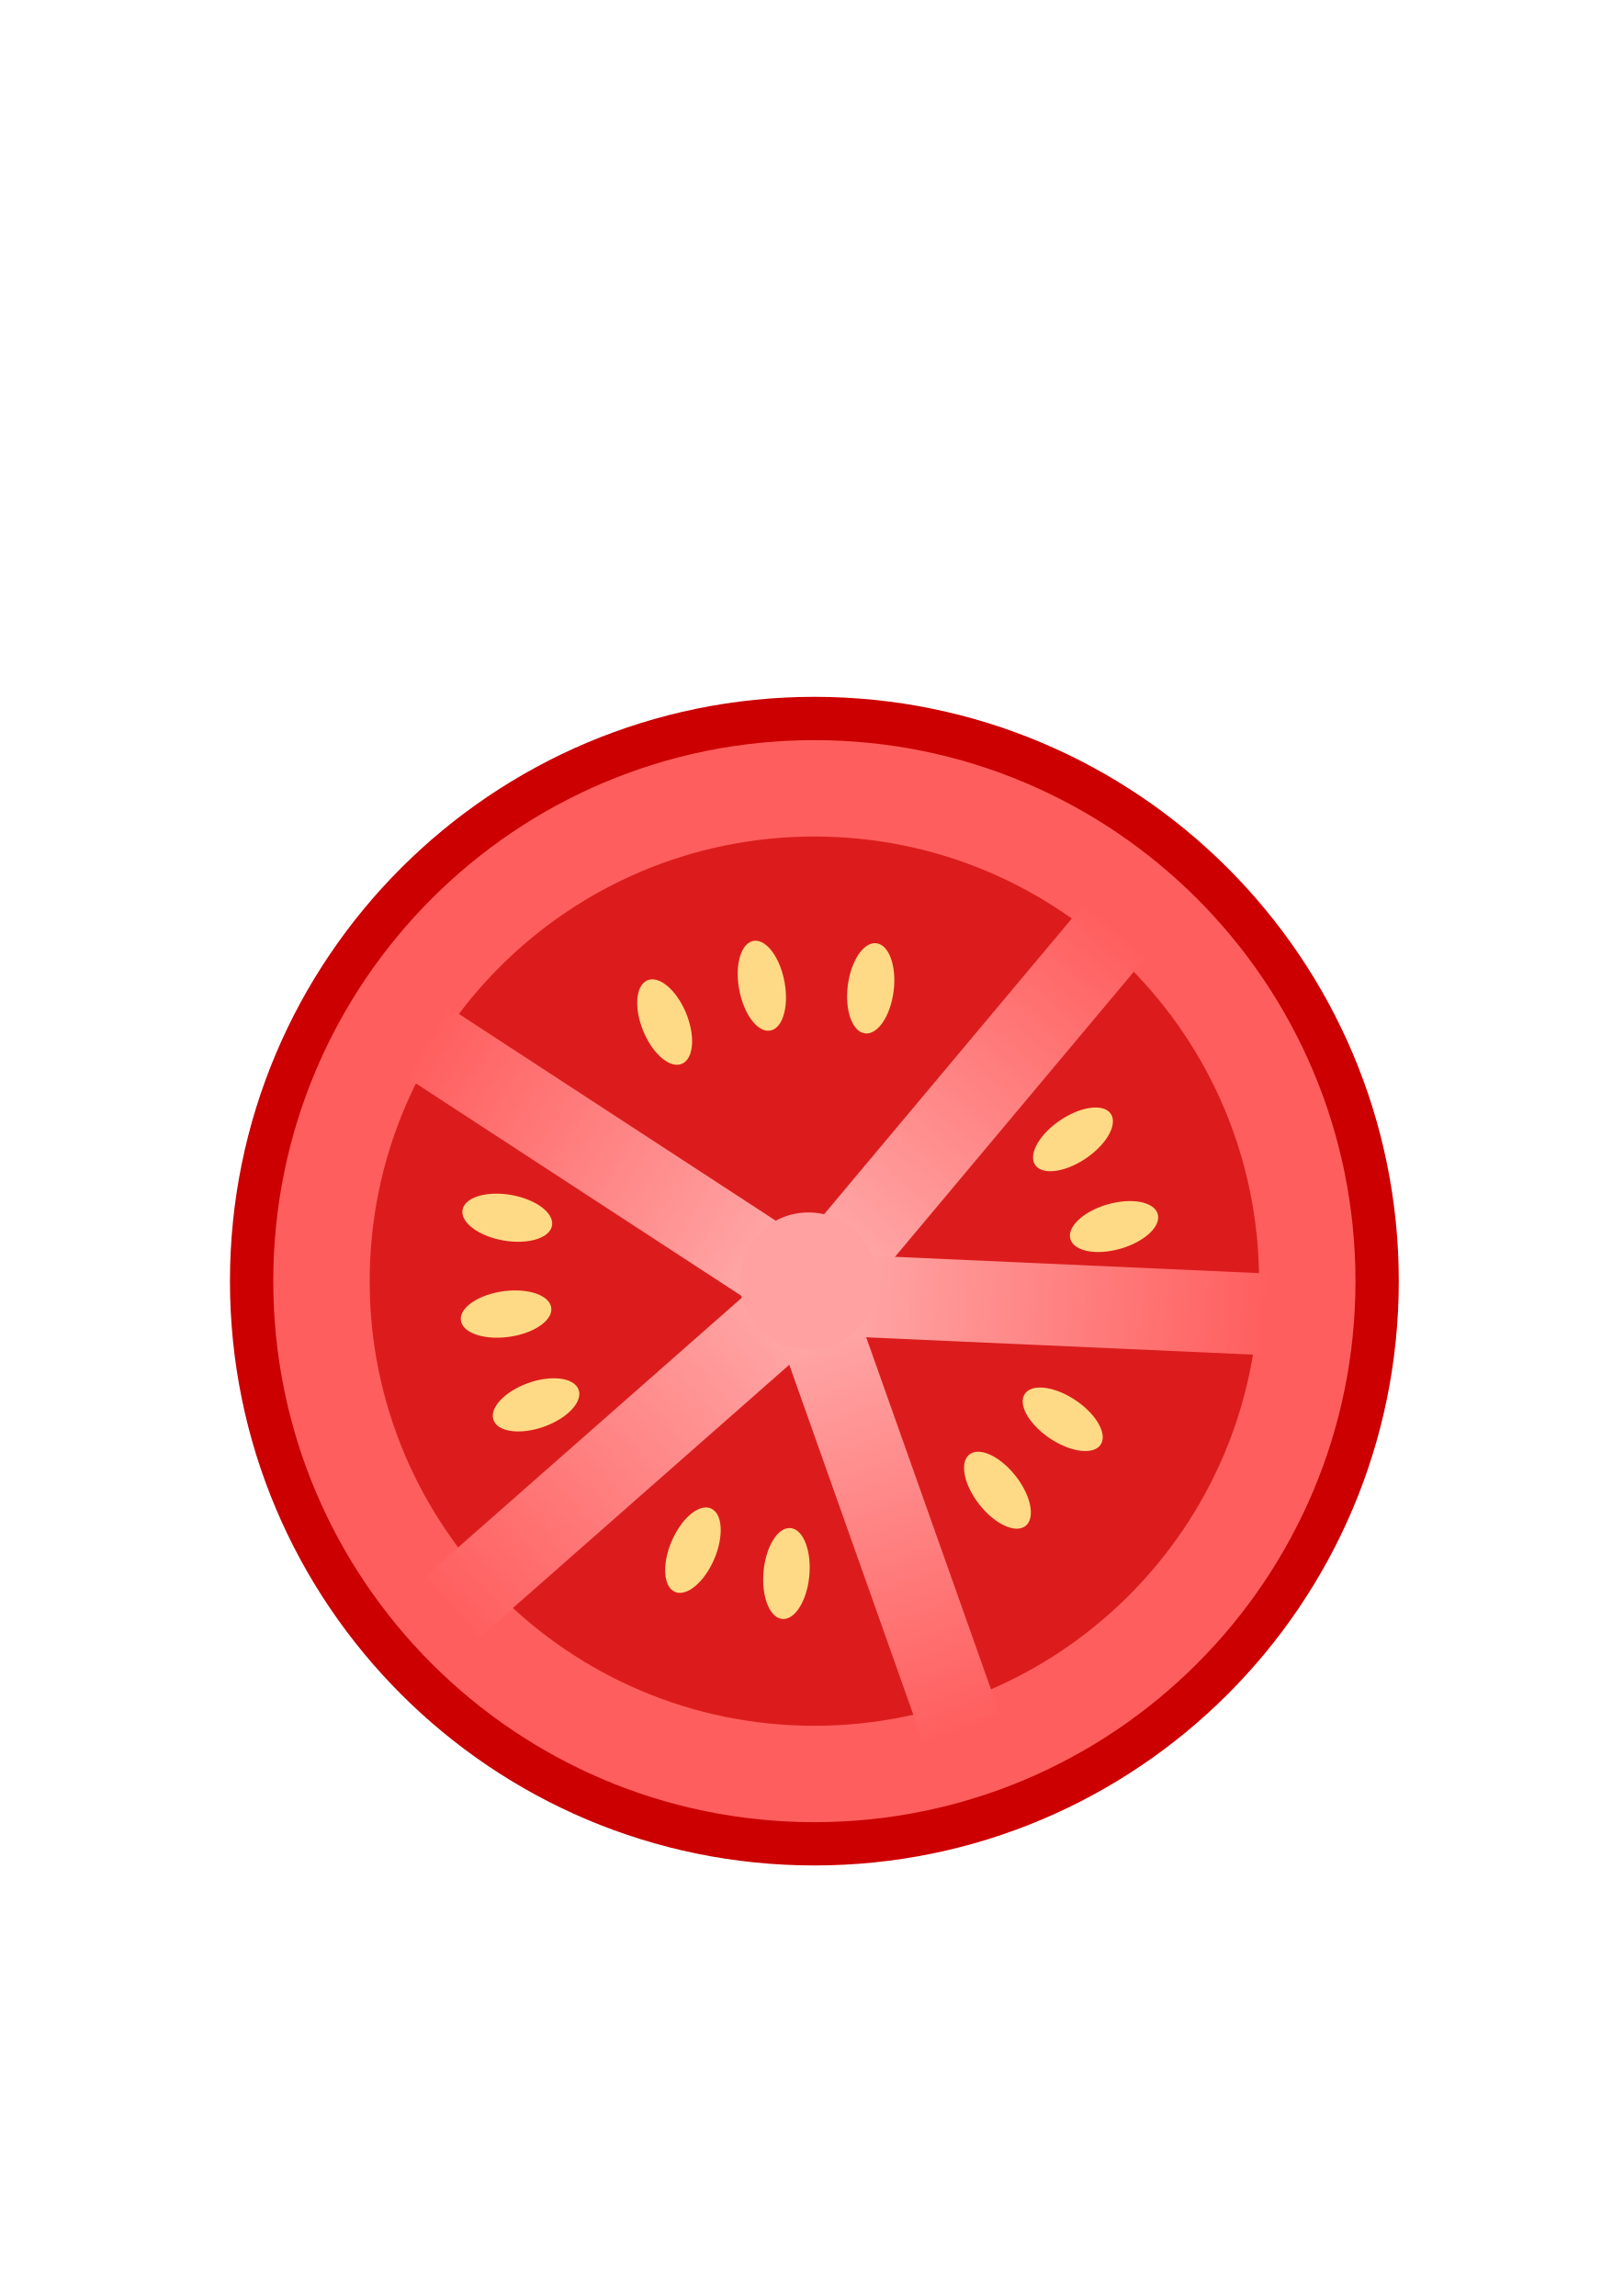
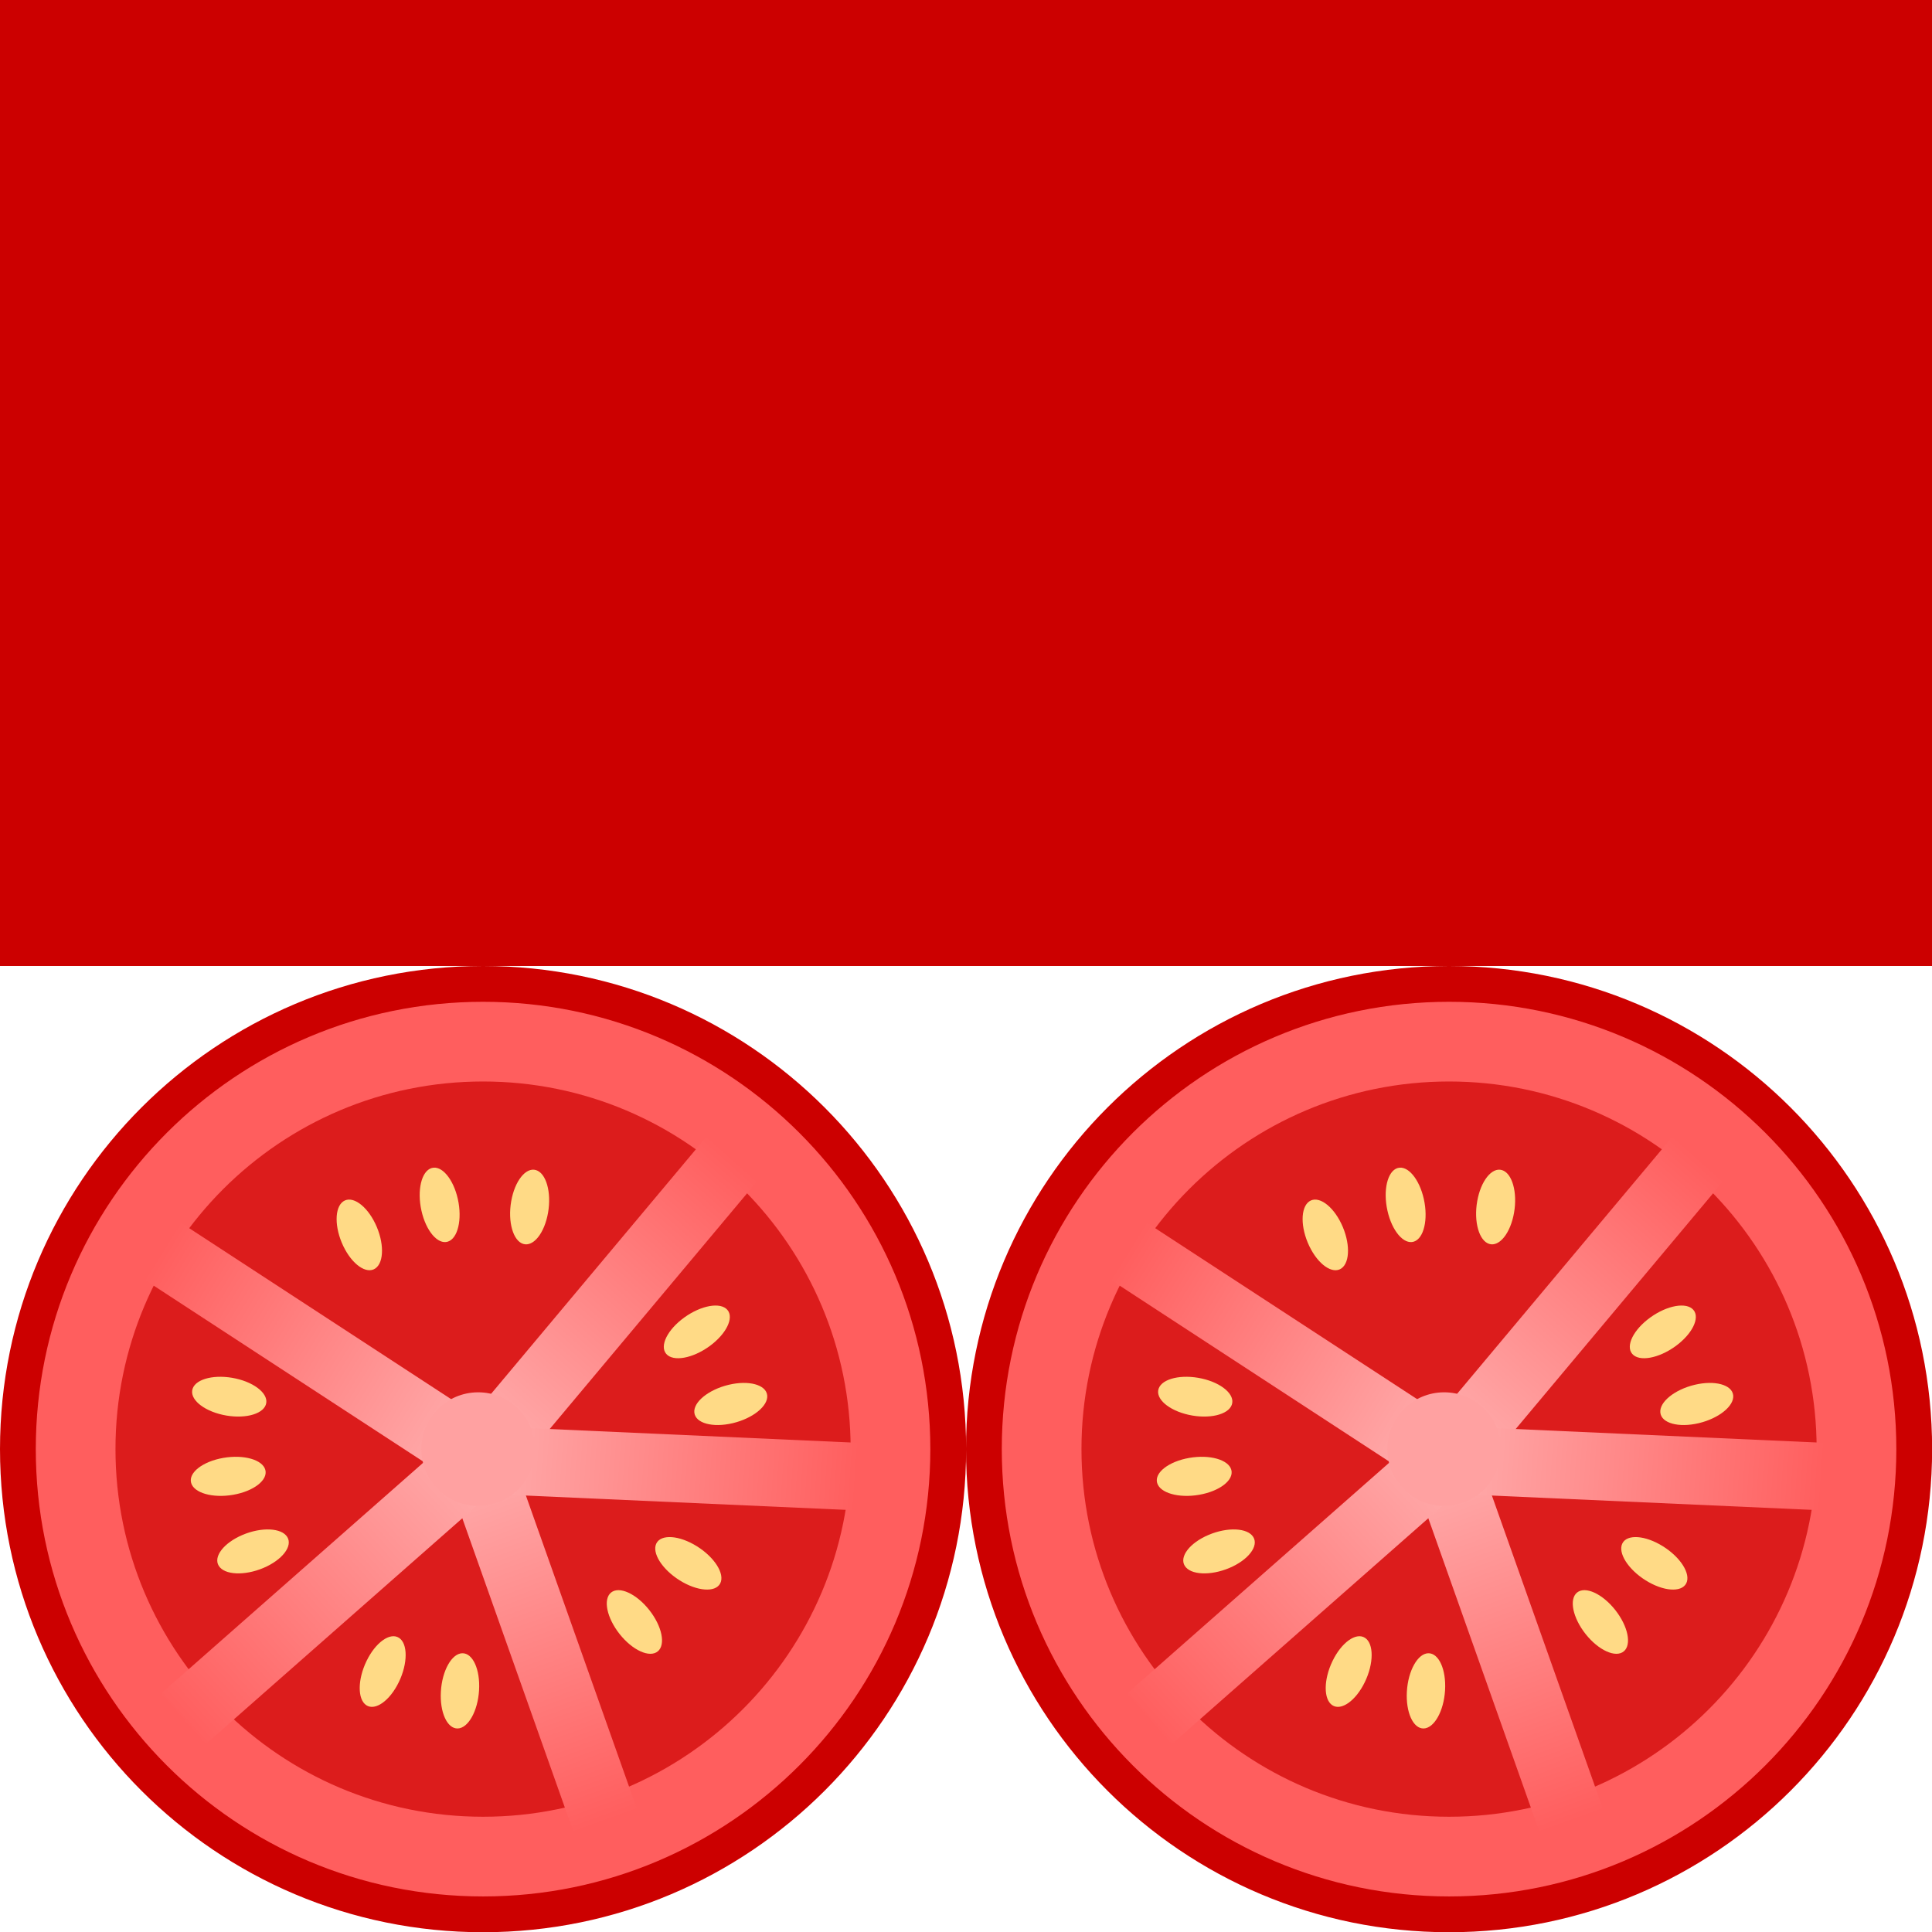
- <svg xmlns="http://www.w3.org/2000/svg" xmlns:xlink="http://www.w3.org/1999/xlink" width="210mm" height="297mm" viewBox="0 0 210 297" version="1.1" id="svg5">
+ <svg xmlns="http://www.w3.org/2000/svg" xmlns:xlink="http://www.w3.org/1999/xlink" width="512" height="512" viewBox="0 0 135.467 135.467" version="1.1" id="svg5">
  <defs id="defs2">
    <linearGradient id="linearGradient9608">
      <stop style="stop-color:#ff5e5e;stop-opacity:1;" offset="0" id="stop9604" />
      <stop style="stop-color:#ffaeae;stop-opacity:1;" offset="1" id="stop9606" />
    </linearGradient>
    <linearGradient xlink:href="#linearGradient9608" id="linearGradient9610" x1="55.081" y1="134.513" x2="104.309" y2="164.989" gradientUnits="userSpaceOnUse" />
    <linearGradient xlink:href="#linearGradient9608" id="linearGradient9865" gradientUnits="userSpaceOnUse" x1="57.401" y1="207.972" x2="104.232" y2="164.986" />
    <linearGradient xlink:href="#linearGradient9608" id="linearGradient9867" gradientUnits="userSpaceOnUse" x1="125.118" y1="223.84" x2="104.248" y2="166.033" />
    <linearGradient xlink:href="#linearGradient9608" id="linearGradient9869" gradientUnits="userSpaceOnUse" x1="163.854" y1="169.827" x2="103.794" y2="165.539" />
    <linearGradient xlink:href="#linearGradient9608" id="linearGradient9871" gradientUnits="userSpaceOnUse" x1="144.264" y1="119.985" x2="104.277" y2="164.848" />
+     <linearGradient xlink:href="#linearGradient9608" id="linearGradient9871-3" gradientUnits="userSpaceOnUse" x1="144.264" y1="119.985" x2="104.277" y2="164.848" />
+     <linearGradient xlink:href="#linearGradient9608" id="linearGradient9610-5" x1="55.081" y1="134.513" x2="104.309" y2="164.989" gradientUnits="userSpaceOnUse" />
+     <linearGradient xlink:href="#linearGradient9608" id="linearGradient9867-3" gradientUnits="userSpaceOnUse" x1="125.118" y1="223.84" x2="104.248" y2="166.033" />
+     <linearGradient xlink:href="#linearGradient9608" id="linearGradient9865-5" gradientUnits="userSpaceOnUse" x1="57.401" y1="207.972" x2="104.232" y2="164.986" />
+     <linearGradient xlink:href="#linearGradient9608" id="linearGradient9869-6" gradientUnits="userSpaceOnUse" x1="163.854" y1="169.827" x2="103.794" y2="165.539" />
  </defs>
  <g id="layer1">
-     <circle style="fill:#ff5e5e;fill-opacity:1;stroke:#cc0000;stroke-width:5.6;stroke-dasharray:none;stop-color:#000000" id="path234" cx="105.326" cy="165.723" r="72.784" />
-     <circle style="fill:#cc0000;fill-opacity:0.699;stroke:none;stroke-width:1.665;stop-color:#000000" id="path234-3" cx="105.326" cy="165.723" r="57.516" />
-     <g id="g1763" style="stroke:#ff5e5e;stroke-opacity:1">
-       <path style="fill:none;stroke:url(#linearGradient9871);stroke-width:10.565;stroke-linecap:butt;stroke-linejoin:miter;stroke-dasharray:none;stroke-opacity:1;font-variation-settings:normal;opacity:1;vector-effect:none;fill-opacity:1;stroke-miterlimit:4;stroke-dashoffset:0;-inkscape-stroke:none;stop-color:#000000;stop-opacity:1" d="m 145.37,118.99 -40.409,48.246" id="path1028" />
-       <path style="fill:none;stroke:url(#linearGradient9610);stroke-width:10.565;stroke-linecap:butt;stroke-linejoin:miter;stroke-dasharray:none;stroke-opacity:1;fill-opacity:1" d="M 104.961,167.236 51.343,132.243" id="path1028-2" />
-       <path style="fill:none;stroke:url(#linearGradient9867);stroke-width:10.565;stroke-linecap:butt;stroke-linejoin:miter;stroke-dasharray:none;stroke-opacity:1;font-variation-settings:normal;opacity:1;vector-effect:none;fill-opacity:1;stroke-miterlimit:4;stroke-dashoffset:0;-inkscape-stroke:none;stop-color:#000000;stop-opacity:1" d="m 104.451,167.416 20.337,57.377" id="path1030" />
-       <path style="fill:none;stroke:url(#linearGradient9865);stroke-width:10.565;stroke-linecap:butt;stroke-linejoin:miter;stroke-dasharray:none;stroke-opacity:1;font-variation-settings:normal;opacity:1;vector-effect:none;fill-opacity:1;stroke-miterlimit:4;stroke-dashoffset:0;-inkscape-stroke:none;stop-color:#000000;stop-opacity:1" d="M 58.464,207.897 104.451,167.416" id="path1030-6" />
-       <path style="fill:none;stroke:url(#linearGradient9869);stroke-width:10.565;stroke-linecap:butt;stroke-linejoin:miter;stroke-opacity:1;stroke-dasharray:none;font-variation-settings:normal;opacity:1;vector-effect:none;fill-opacity:1;stroke-miterlimit:4;stroke-dashoffset:0;-inkscape-stroke:none;stop-color:#000000;stop-opacity:1" d="m 103.844,167.335 62.358,2.789" id="path1032" />
+     <g id="g283" transform="matrix(0.4481205,0,0,0.4481747,-13.32784,27.33551)">
+       <circle style="fill:#ff5e5e;fill-opacity:1;stroke:#cc0000;stroke-width:5.6;stroke-dasharray:none;stop-color:#000000" id="path234" cx="105.326" cy="165.723" r="72.784" />
+       <circle style="fill:#cc0000;fill-opacity:0.699;stroke:none;stroke-width:1.665;stop-color:#000000" id="path234-3" cx="105.326" cy="165.723" r="57.516" />
+       <g id="g1763" style="stroke:#ff5e5e;stroke-opacity:1">
+         <path style="font-variation-settings:normal;opacity:1;vector-effect:none;fill:none;fill-opacity:1;stroke:url(#linearGradient9871);stroke-width:10.565;stroke-linecap:butt;stroke-linejoin:miter;stroke-miterlimit:4;stroke-dasharray:none;stroke-dashoffset:0;stroke-opacity:1;-inkscape-stroke:none;stop-color:#000000;stop-opacity:1" d="m 145.37,118.99 -40.409,48.246" id="path1028" />
+         <path style="fill:none;fill-opacity:1;stroke:url(#linearGradient9610);stroke-width:10.565;stroke-linecap:butt;stroke-linejoin:miter;stroke-dasharray:none;stroke-opacity:1" d="M 104.961,167.236 51.343,132.243" id="path1028-2" />
+         <path style="font-variation-settings:normal;opacity:1;vector-effect:none;fill:none;fill-opacity:1;stroke:url(#linearGradient9867);stroke-width:10.565;stroke-linecap:butt;stroke-linejoin:miter;stroke-miterlimit:4;stroke-dasharray:none;stroke-dashoffset:0;stroke-opacity:1;-inkscape-stroke:none;stop-color:#000000;stop-opacity:1" d="m 104.451,167.416 20.337,57.377" id="path1030" />
+         <path style="font-variation-settings:normal;opacity:1;vector-effect:none;fill:none;fill-opacity:1;stroke:url(#linearGradient9865);stroke-width:10.565;stroke-linecap:butt;stroke-linejoin:miter;stroke-miterlimit:4;stroke-dasharray:none;stroke-dashoffset:0;stroke-opacity:1;-inkscape-stroke:none;stop-color:#000000;stop-opacity:1" d="M 58.464,207.897 104.451,167.416" id="path1030-6" />
+         <path style="font-variation-settings:normal;opacity:1;vector-effect:none;fill:none;fill-opacity:1;stroke:url(#linearGradient9869);stroke-width:10.565;stroke-linecap:butt;stroke-linejoin:miter;stroke-miterlimit:4;stroke-dasharray:none;stroke-dashoffset:0;stroke-opacity:1;-inkscape-stroke:none;stop-color:#000000;stop-opacity:1" d="m 103.844,167.335 62.358,2.789" id="path1032" />
+       </g>
+       <ellipse style="fill:#ffda86;fill-opacity:1;stroke:none;stroke-width:8.42;stroke-dasharray:none;stroke-opacity:1;stop-color:#000000" id="path2957" cx="20.588" cy="159.686" rx="3.056" ry="5.814" transform="matrix(0.820607,-0.5714929,0.4325294,0.9016198,0,0)" />
+       <ellipse style="fill:#ffda86;fill-opacity:1;stroke:none;stroke-width:8.382;stroke-dasharray:none;stroke-opacity:1;stop-color:#000000" id="path2957-6" cx="68.733" cy="152.027" rx="2.988" ry="5.894" transform="matrix(0.9527359,-0.3037996,0.2173865,0.9760856,0,0)" />
+       <ellipse style="fill:#ffda86;fill-opacity:1;stroke:none;stroke-width:8.399;stroke-dasharray:none;stroke-opacity:1;stop-color:#000000" id="path2957-7" cx="133.894" cy="89.751" rx="3.018" ry="5.86" transform="matrix(0.9556866,0.2943858,-0.1710114,0.9852691,0,0)" />
+       <ellipse style="fill:#ffda86;fill-opacity:1;stroke:none;stroke-width:8.42;stroke-dasharray:none;stroke-opacity:1;stop-color:#000000" id="path2957-5" cx="-196.928" cy="-38.512" rx="3.056" ry="5.814" transform="matrix(-0.5321824,-0.8466297,0.9210031,-0.3895552,0,0)" />
+       <ellipse style="fill:#ffda86;fill-opacity:1;stroke:none;stroke-width:8.382;stroke-dasharray:none;stroke-opacity:1;stop-color:#000000" id="path2957-6-3" cx="-179.395" cy="19.353" rx="2.988" ry="5.894" transform="matrix(-0.2585594,-0.9659954,0.9852464,-0.1711418,0,0)" />
+       <ellipse style="fill:#ffda86;fill-opacity:1;stroke:none;stroke-width:8.399;stroke-dasharray:none;stroke-opacity:1;stop-color:#000000" id="path2957-7-5" cx="-140.634" cy="116.071" rx="3.018" ry="5.86" transform="matrix(0.3391004,-0.9407502,0.9761144,0.2172573,0,0)" />
+       <ellipse style="fill:#ffda86;fill-opacity:1;stroke:none;stroke-width:8.382;stroke-dasharray:none;stroke-opacity:1;stop-color:#000000" id="path2957-6-3-2" cx="-114.228" cy="-207.273" rx="2.988" ry="5.894" transform="matrix(-0.9995688,0.02936229,0.06013934,-0.99819,0,0)" />
+       <ellipse style="fill:#ffda86;fill-opacity:1;stroke:none;stroke-width:8.399;stroke-dasharray:none;stroke-opacity:1;stop-color:#000000" id="path2957-7-5-9" cx="-169.448" cy="-119.927" rx="3.018" ry="5.86" transform="matrix(-0.837489,-0.5464543,0.4360168,-0.8999385,0,0)" />
+       <ellipse style="fill:#ffda86;fill-opacity:1;stroke:none;stroke-width:8.382;stroke-dasharray:none;stroke-opacity:1;stop-color:#000000" id="path2957-6-3-2-1" cx="83.094" cy="-206.457" rx="2.988" ry="5.894" transform="matrix(-0.452378,0.8918263,-0.8478007,-0.5303151,0,0)" />
+       <ellipse style="fill:#ffda86;fill-opacity:1;stroke:none;stroke-width:8.399;stroke-dasharray:none;stroke-opacity:1;stop-color:#000000" id="path2957-7-5-9-2" cx="7.261" cy="-232.76" rx="3.018" ry="5.86" transform="matrix(-0.8805024,0.4740416,-0.5817121,-0.8133947,0,0)" />
+       <ellipse style="fill:#ffda86;fill-opacity:1;stroke:none;stroke-width:8.382;stroke-dasharray:none;stroke-opacity:1;stop-color:#000000" id="path2957-6-3-2-7" cx="201.524" cy="-8.296" rx="2.988" ry="5.894" transform="matrix(0.6552324,0.7554274,-0.8109935,0.5850551,0,0)" />
+       <ellipse style="fill:#ffda86;fill-opacity:1;stroke:none;stroke-width:8.399;stroke-dasharray:none;stroke-opacity:1;stop-color:#000000" id="path2957-7-5-9-0" cx="189.264" cy="-127.342" rx="3.018" ry="5.86" transform="matrix(0.1067951,0.9942811,-0.9727569,0.2318274,0,0)" />
+       <circle style="fill:#ffa1a1;fill-opacity:1;stroke:none;stroke-width:7.665;stroke-dasharray:none;stroke-opacity:1;stop-color:#000000" id="path6786" cx="104.56" cy="165.721" r="8.885" />
    </g>
-     <ellipse style="fill:#ffda86;fill-opacity:1;stroke:none;stroke-width:8.42;stroke-dasharray:none;stroke-opacity:1;stop-color:#000000" id="path2957" cx="20.588" cy="159.686" rx="3.056" ry="5.814" transform="matrix(0.820607,-0.5714929,0.4325294,0.9016198,0,0)" />
-     <ellipse style="fill:#ffda86;fill-opacity:1;stroke:none;stroke-width:8.382;stroke-dasharray:none;stroke-opacity:1;stop-color:#000000" id="path2957-6" cx="68.733" cy="152.027" rx="2.988" ry="5.894" transform="matrix(0.9527359,-0.3037996,0.2173865,0.9760856,0,0)" />
-     <ellipse style="fill:#ffda86;fill-opacity:1;stroke:none;stroke-width:8.399;stroke-dasharray:none;stroke-opacity:1;stop-color:#000000" id="path2957-7" cx="133.894" cy="89.751" rx="3.018" ry="5.86" transform="matrix(0.9556866,0.2943858,-0.1710114,0.9852691,0,0)" />
-     <ellipse style="fill:#ffda86;fill-opacity:1;stroke:none;stroke-width:8.42;stroke-dasharray:none;stroke-opacity:1;stop-color:#000000" id="path2957-5" cx="-196.928" cy="-38.512" rx="3.056" ry="5.814" transform="matrix(-0.5321824,-0.8466297,0.9210031,-0.3895552,0,0)" />
-     <ellipse style="fill:#ffda86;fill-opacity:1;stroke:none;stroke-width:8.382;stroke-dasharray:none;stroke-opacity:1;stop-color:#000000" id="path2957-6-3" cx="-179.395" cy="19.353" rx="2.988" ry="5.894" transform="matrix(-0.2585594,-0.9659954,0.9852464,-0.1711418,0,0)" />
-     <ellipse style="fill:#ffda86;fill-opacity:1;stroke:none;stroke-width:8.399;stroke-dasharray:none;stroke-opacity:1;stop-color:#000000" id="path2957-7-5" cx="-140.634" cy="116.071" rx="3.018" ry="5.86" transform="matrix(0.3391004,-0.9407502,0.9761144,0.2172573,0,0)" />
-     <ellipse style="fill:#ffda86;fill-opacity:1;stroke:none;stroke-width:8.382;stroke-dasharray:none;stroke-opacity:1;stop-color:#000000" id="path2957-6-3-2" cx="-114.228" cy="-207.273" rx="2.988" ry="5.894" transform="matrix(-0.9995688,0.02936229,0.06013934,-0.99819,0,0)" />
-     <ellipse style="fill:#ffda86;fill-opacity:1;stroke:none;stroke-width:8.399;stroke-dasharray:none;stroke-opacity:1;stop-color:#000000" id="path2957-7-5-9" cx="-169.448" cy="-119.927" rx="3.018" ry="5.86" transform="matrix(-0.837489,-0.5464543,0.4360168,-0.8999385,0,0)" />
-     <ellipse style="fill:#ffda86;fill-opacity:1;stroke:none;stroke-width:8.382;stroke-dasharray:none;stroke-opacity:1;stop-color:#000000" id="path2957-6-3-2-1" cx="83.094" cy="-206.457" rx="2.988" ry="5.894" transform="matrix(-0.452378,0.8918263,-0.8478007,-0.5303151,0,0)" />
-     <ellipse style="fill:#ffda86;fill-opacity:1;stroke:none;stroke-width:8.399;stroke-dasharray:none;stroke-opacity:1;stop-color:#000000" id="path2957-7-5-9-2" cx="7.261" cy="-232.76" rx="3.018" ry="5.86" transform="matrix(-0.8805024,0.4740416,-0.5817121,-0.8133947,0,0)" />
-     <ellipse style="fill:#ffda86;fill-opacity:1;stroke:none;stroke-width:8.382;stroke-dasharray:none;stroke-opacity:1;stop-color:#000000" id="path2957-6-3-2-7" cx="201.524" cy="-8.296" rx="2.988" ry="5.894" transform="matrix(0.6552324,0.7554274,-0.8109935,0.5850551,0,0)" />
-     <ellipse style="fill:#ffda86;fill-opacity:1;stroke:none;stroke-width:8.399;stroke-dasharray:none;stroke-opacity:1;stop-color:#000000" id="path2957-7-5-9-0" cx="189.264" cy="-127.342" rx="3.018" ry="5.86" transform="matrix(0.1067951,0.9942811,-0.9727569,0.2318274,0,0)" />
-     <circle style="fill:#ffa1a1;fill-opacity:1;stroke:none;stroke-width:7.665;stroke-dasharray:none;stroke-opacity:1;stop-color:#000000" id="path6786" cx="104.56" cy="165.721" r="8.885" />
+     <g id="g283-2" transform="matrix(0.4481205,0,0,0.4481747,54.4055,27.33551)">
+       <circle style="fill:#ff5e5e;fill-opacity:1;stroke:#cc0000;stroke-width:5.6;stroke-dasharray:none;stop-color:#000000" id="path234-9" cx="105.326" cy="165.723" r="72.784" />
+       <circle style="fill:#cc0000;fill-opacity:0.699;stroke:none;stroke-width:1.665;stop-color:#000000" id="path234-3-1" cx="105.326" cy="165.723" r="57.516" />
+       <g id="g1763-2" style="stroke:#ff5e5e;stroke-opacity:1">
+         <path style="font-variation-settings:normal;opacity:1;vector-effect:none;fill:none;fill-opacity:1;stroke:url(#linearGradient9871-3);stroke-width:10.565;stroke-linecap:butt;stroke-linejoin:miter;stroke-miterlimit:4;stroke-dasharray:none;stroke-dashoffset:0;stroke-opacity:1;-inkscape-stroke:none;stop-color:#000000;stop-opacity:1" d="m 145.37,118.99 -40.409,48.246" id="path1028-7" />
+         <path style="fill:none;fill-opacity:1;stroke:url(#linearGradient9610-5);stroke-width:10.565;stroke-linecap:butt;stroke-linejoin:miter;stroke-dasharray:none;stroke-opacity:1" d="M 104.961,167.236 51.343,132.243" id="path1028-2-0" />
+         <path style="font-variation-settings:normal;opacity:1;vector-effect:none;fill:none;fill-opacity:1;stroke:url(#linearGradient9867-3);stroke-width:10.565;stroke-linecap:butt;stroke-linejoin:miter;stroke-miterlimit:4;stroke-dasharray:none;stroke-dashoffset:0;stroke-opacity:1;-inkscape-stroke:none;stop-color:#000000;stop-opacity:1" d="m 104.451,167.416 20.337,57.377" id="path1030-9" />
+         <path style="font-variation-settings:normal;opacity:1;vector-effect:none;fill:none;fill-opacity:1;stroke:url(#linearGradient9865-5);stroke-width:10.565;stroke-linecap:butt;stroke-linejoin:miter;stroke-miterlimit:4;stroke-dasharray:none;stroke-dashoffset:0;stroke-opacity:1;-inkscape-stroke:none;stop-color:#000000;stop-opacity:1" d="M 58.464,207.897 104.451,167.416" id="path1030-6-3" />
+         <path style="font-variation-settings:normal;opacity:1;vector-effect:none;fill:none;fill-opacity:1;stroke:url(#linearGradient9869-6);stroke-width:10.565;stroke-linecap:butt;stroke-linejoin:miter;stroke-miterlimit:4;stroke-dasharray:none;stroke-dashoffset:0;stroke-opacity:1;-inkscape-stroke:none;stop-color:#000000;stop-opacity:1" d="m 103.844,167.335 62.358,2.789" id="path1032-6" />
+       </g>
+       <ellipse style="fill:#ffda86;fill-opacity:1;stroke:none;stroke-width:8.42;stroke-dasharray:none;stroke-opacity:1;stop-color:#000000" id="path2957-0" cx="20.588" cy="159.686" rx="3.056" ry="5.814" transform="matrix(0.820607,-0.5714929,0.4325294,0.9016198,0,0)" />
+       <ellipse style="fill:#ffda86;fill-opacity:1;stroke:none;stroke-width:8.382;stroke-dasharray:none;stroke-opacity:1;stop-color:#000000" id="path2957-6-6" cx="68.733" cy="152.027" rx="2.988" ry="5.894" transform="matrix(0.9527359,-0.3037996,0.2173865,0.9760856,0,0)" />
+       <ellipse style="fill:#ffda86;fill-opacity:1;stroke:none;stroke-width:8.399;stroke-dasharray:none;stroke-opacity:1;stop-color:#000000" id="path2957-7-2" cx="133.894" cy="89.751" rx="3.018" ry="5.86" transform="matrix(0.9556866,0.2943858,-0.1710114,0.9852691,0,0)" />
+       <ellipse style="fill:#ffda86;fill-opacity:1;stroke:none;stroke-width:8.42;stroke-dasharray:none;stroke-opacity:1;stop-color:#000000" id="path2957-5-6" cx="-196.928" cy="-38.512" rx="3.056" ry="5.814" transform="matrix(-0.5321824,-0.8466297,0.9210031,-0.3895552,0,0)" />
+       <ellipse style="fill:#ffda86;fill-opacity:1;stroke:none;stroke-width:8.382;stroke-dasharray:none;stroke-opacity:1;stop-color:#000000" id="path2957-6-3-1" cx="-179.395" cy="19.353" rx="2.988" ry="5.894" transform="matrix(-0.2585594,-0.9659954,0.9852464,-0.1711418,0,0)" />
+       <ellipse style="fill:#ffda86;fill-opacity:1;stroke:none;stroke-width:8.399;stroke-dasharray:none;stroke-opacity:1;stop-color:#000000" id="path2957-7-5-8" cx="-140.634" cy="116.071" rx="3.018" ry="5.86" transform="matrix(0.3391004,-0.9407502,0.9761144,0.2172573,0,0)" />
+       <ellipse style="fill:#ffda86;fill-opacity:1;stroke:none;stroke-width:8.382;stroke-dasharray:none;stroke-opacity:1;stop-color:#000000" id="path2957-6-3-2-79" cx="-114.228" cy="-207.273" rx="2.988" ry="5.894" transform="matrix(-0.9995688,0.02936229,0.06013934,-0.99819,0,0)" />
+       <ellipse style="fill:#ffda86;fill-opacity:1;stroke:none;stroke-width:8.399;stroke-dasharray:none;stroke-opacity:1;stop-color:#000000" id="path2957-7-5-9-20" cx="-169.448" cy="-119.927" rx="3.018" ry="5.86" transform="matrix(-0.837489,-0.5464543,0.4360168,-0.8999385,0,0)" />
+       <ellipse style="fill:#ffda86;fill-opacity:1;stroke:none;stroke-width:8.382;stroke-dasharray:none;stroke-opacity:1;stop-color:#000000" id="path2957-6-3-2-1-2" cx="83.094" cy="-206.457" rx="2.988" ry="5.894" transform="matrix(-0.452378,0.8918263,-0.8478007,-0.5303151,0,0)" />
+       <ellipse style="fill:#ffda86;fill-opacity:1;stroke:none;stroke-width:8.399;stroke-dasharray:none;stroke-opacity:1;stop-color:#000000" id="path2957-7-5-9-2-3" cx="7.261" cy="-232.76" rx="3.018" ry="5.86" transform="matrix(-0.8805024,0.4740416,-0.5817121,-0.8133947,0,0)" />
+       <ellipse style="fill:#ffda86;fill-opacity:1;stroke:none;stroke-width:8.382;stroke-dasharray:none;stroke-opacity:1;stop-color:#000000" id="path2957-6-3-2-7-7" cx="201.524" cy="-8.296" rx="2.988" ry="5.894" transform="matrix(0.6552324,0.7554274,-0.8109935,0.5850551,0,0)" />
+       <ellipse style="fill:#ffda86;fill-opacity:1;stroke:none;stroke-width:8.399;stroke-dasharray:none;stroke-opacity:1;stop-color:#000000" id="path2957-7-5-9-0-5" cx="189.264" cy="-127.342" rx="3.018" ry="5.86" transform="matrix(0.1067951,0.9942811,-0.9727569,0.2318274,0,0)" />
+       <circle style="fill:#ffa1a1;fill-opacity:1;stroke:none;stroke-width:7.665;stroke-dasharray:none;stroke-opacity:1;stop-color:#000000" id="path6786-9" cx="104.56" cy="165.721" r="8.885" />
+     </g>
+     <rect style="fill:#cc0000;stroke:none;stroke-width:10.565;-inkscape-stroke:none;stop-color:#000000" id="rect595" width="135.467" height="67.733" x="0" y="0" />
  </g>
</svg>
